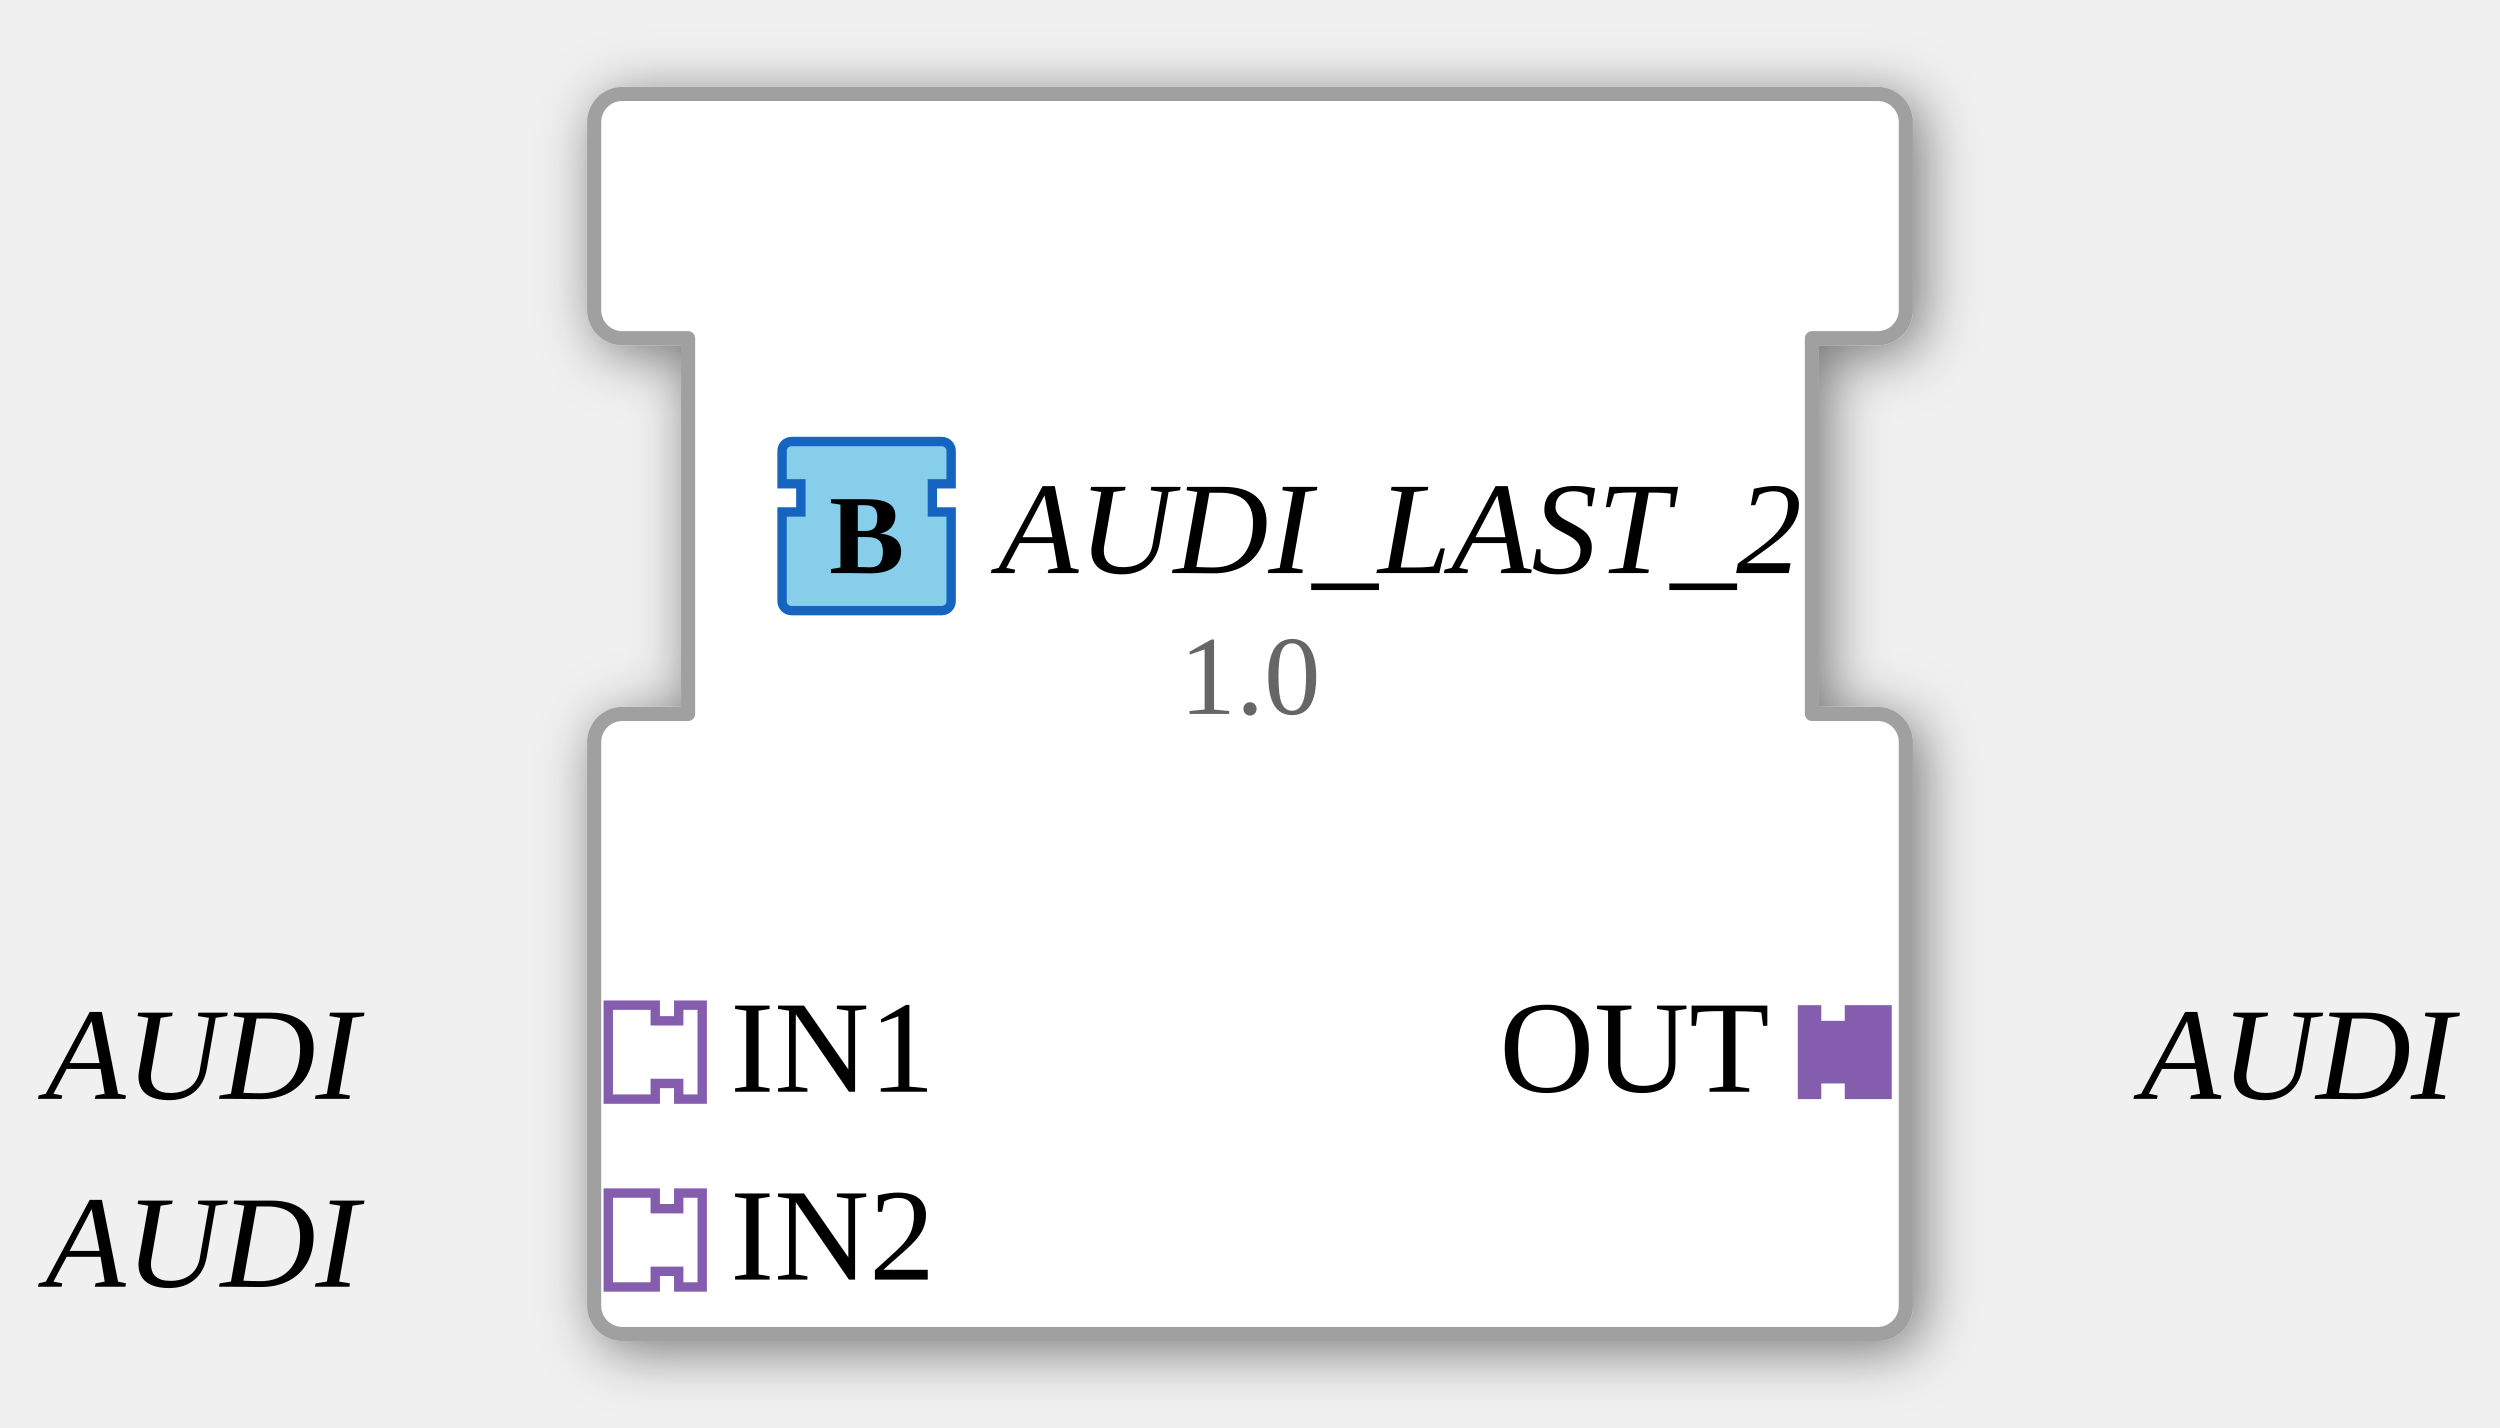
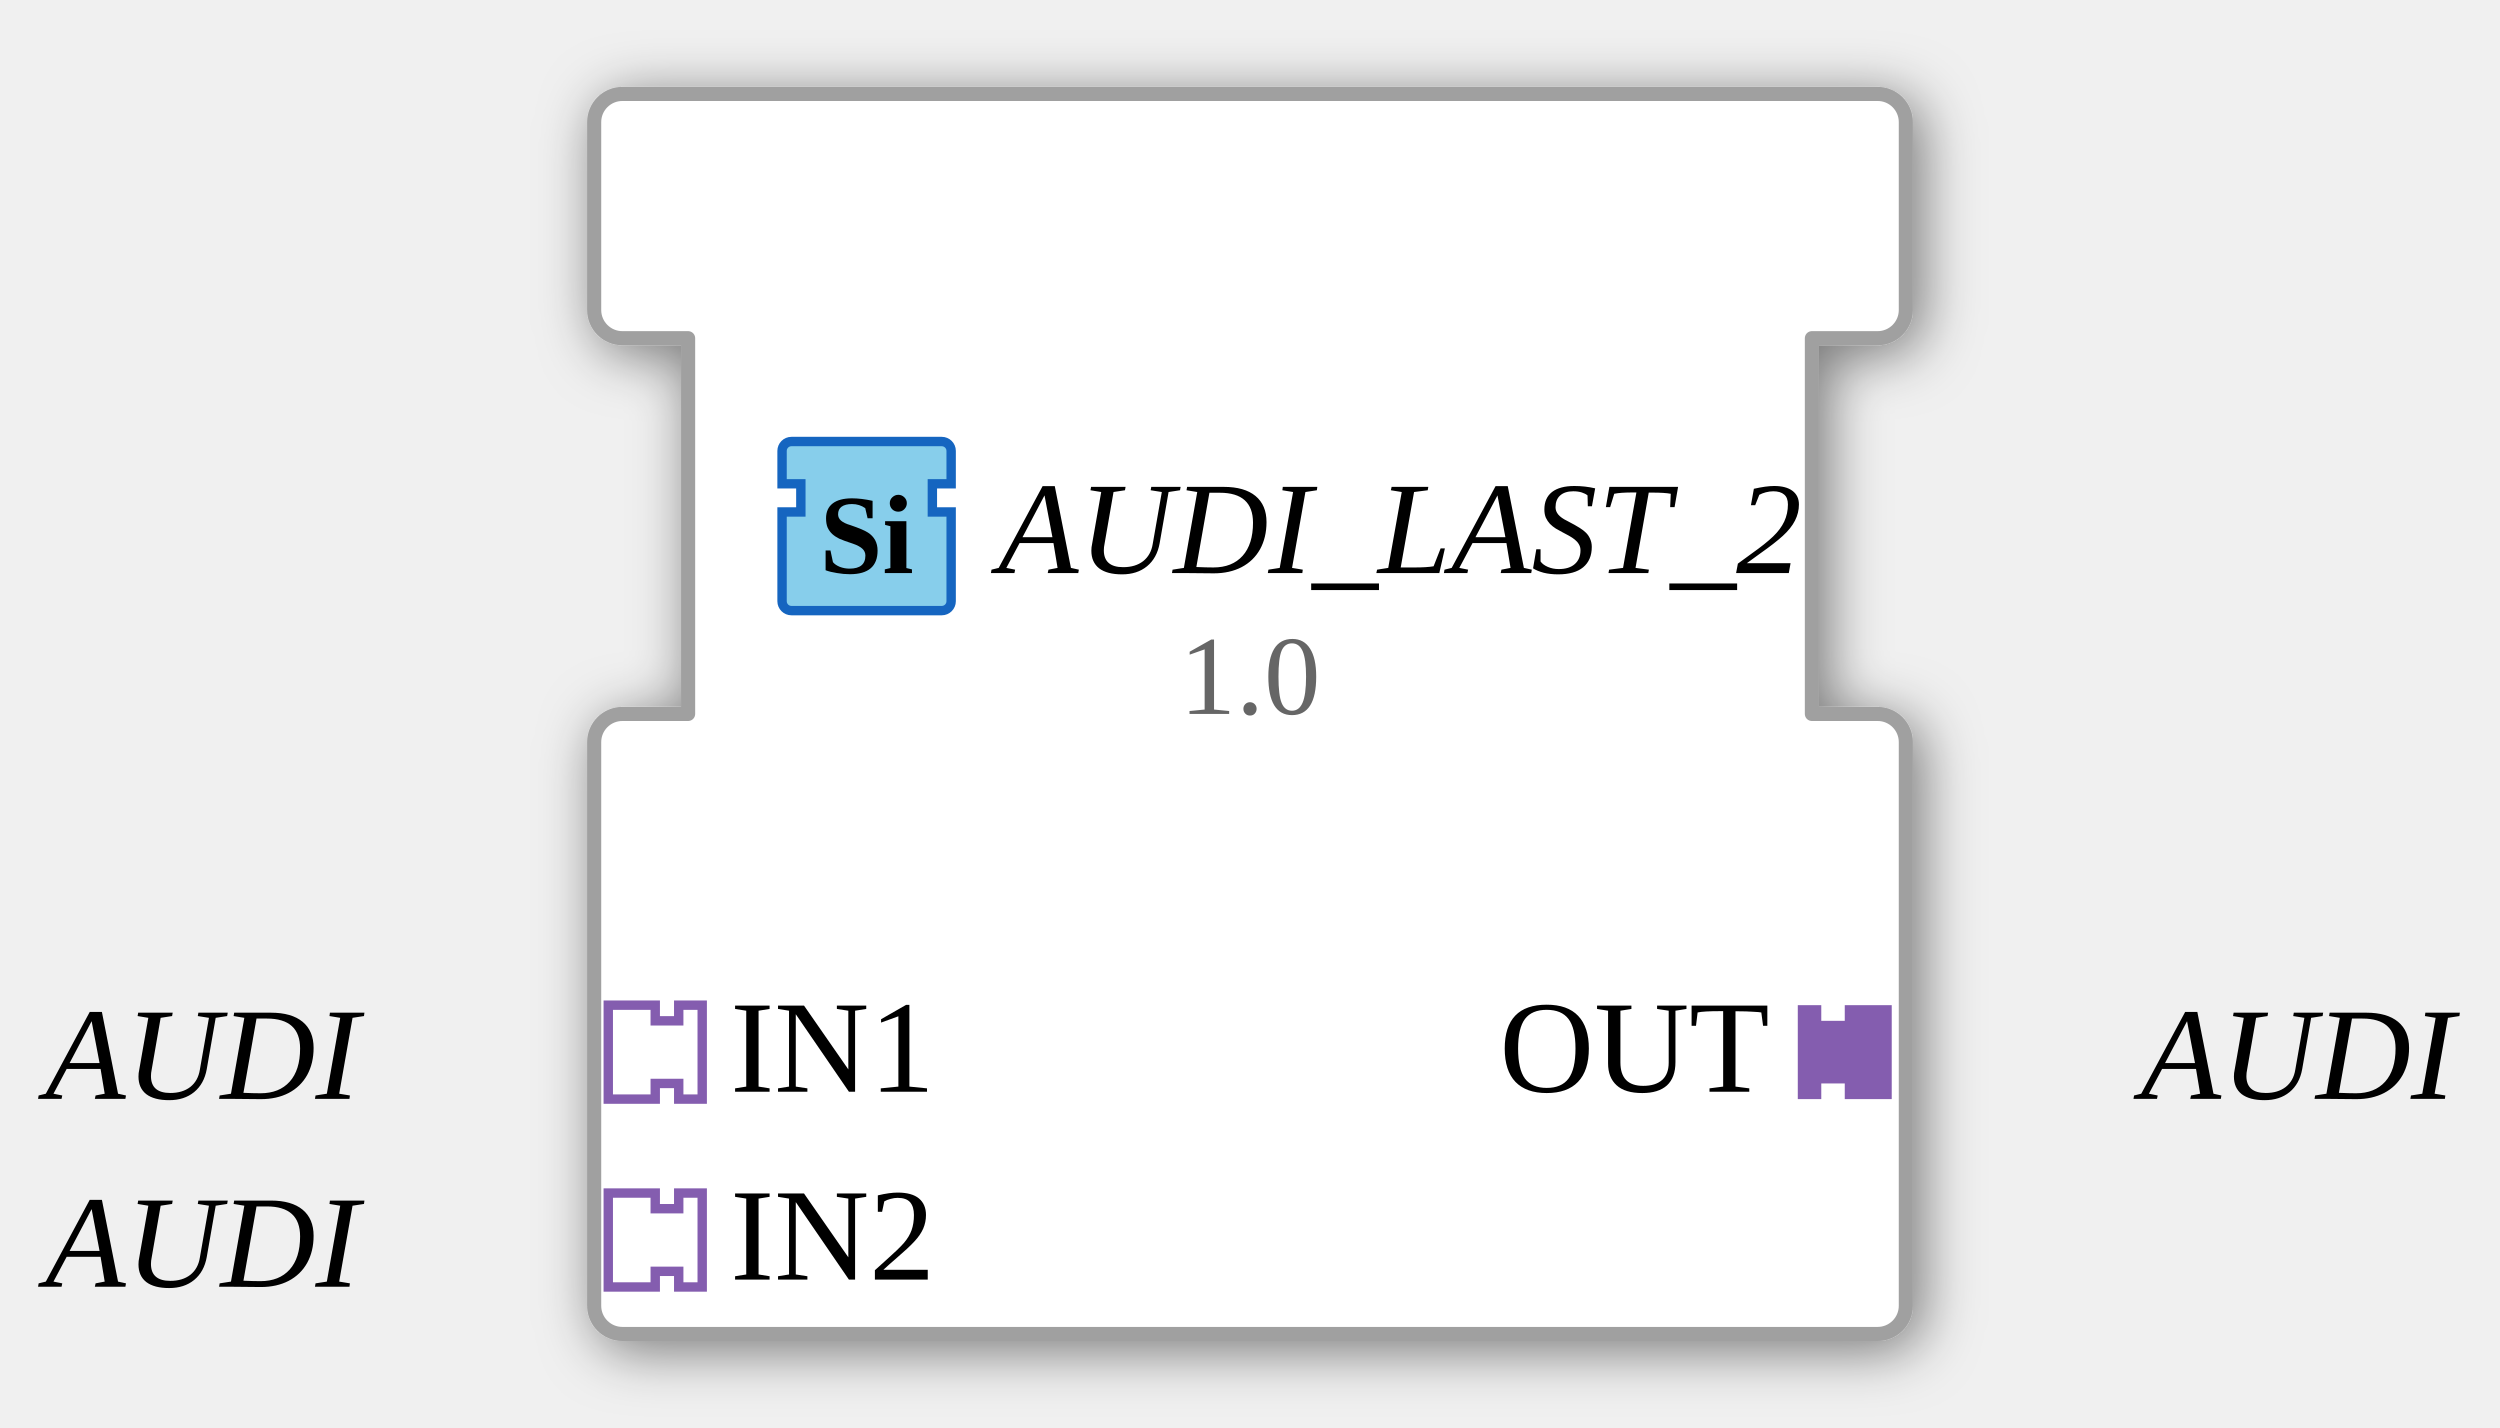
<svg xmlns="http://www.w3.org/2000/svg" viewBox="0 0 266.125 152.0" width="266.125" height="152.0">
  <style>
    @font-face {
      font-family: "TGL";
      src: local("TGL 0-17_std"), local("TGL 0-17"), local("TGL 0-17 alt"), url("../../../../../../_static/fonts/TGL-0-17_std.ttf") format("truetype");
      font-style: normal;
      font-weight: normal;
    }
    @font-face {
      font-family: "TGL";
      src: local("TGL 0-16_std"), local("TGL 0-16"), url("../../../../../../_static/fonts/TGL-0-16_std.ttf") format("truetype");
      font-style: italic;
      font-weight: normal;
    }
  </style>
  <defs>
    <filter id="dropShadow" x="-20%" y="-20%" width="140%" height="140%">
      <feGaussianBlur in="SourceAlpha" stdDeviation="3" result="blur" />
      <feOffset in="blur" dx="1" dy="1" result="offsetBlur" />
      <feFlood flood-color="#000000" flood-opacity="0.5" result="shadowColor" />
      <feComposite in="shadowColor" in2="offsetBlur" operator="in" result="shadow" />
      <feMerge>
        <feMergeNode in="shadow" />
        <feMergeNode in="SourceGraphic" />
      </feMerge>
    </filter>
  </defs>
  <g transform="translate(63.25, 10)">
    <path d="M 3 0             L 136.625 0             A 3 3 0 0 1 139.625 3             L 139.625 23.0             A 3 3 0 0 1 136.625 26.0             L 129.625 26.0             L 129.625 66.0             L 136.625 66.0             A 3 3 0 0 1 139.625 69.0             L 139.625 129.0             A 3 3 0 0 1 136.625 132.0             L 3 132.0             A 3 3 0 0 1 0 129.0             L 0 69.0             A 3 3 0 0 1 3 66.0             L 10 66.0             L 10 26.0             L 3 26.0             A 3 3 0 0 1 0 23.0             L 0 3             A 3 3 0 0 1 3 0             Z" fill="#FFFFFF" stroke="#A0A0A0" stroke-width="1.5" stroke-linejoin="round" filter="url(#dropShadow)" />
    <path d="M 21.0 37.0             L 37.0 37.0             A 1 1 0 0 1 38.0 38.0             L 38.0 41.5             L 36.0 41.5             L 36.0 44.5             L 38.0 44.5             L 38.0 54.0             A 1 1 0 0 1 37.0 55.0             L 21.0 55.0             A 1 1 0 0 1 20.0 54.0             L 20.0 44.5             L 22.0 44.5             L 22.0 41.5             L 20.0 41.5             L 20.0 38.0             A 1 1 0 0 1 21.0 37.0             Z" fill="#87CEEB" stroke="#1565C0" stroke-width="1" />
-     <text x="29.0" y="51.0" font-family="TGL, 'Times New Roman', Times, serif" font-size="12" font-weight="bold" fill="#000000" text-anchor="middle">B</text>
+     <text x="29.0" y="51.0" font-family="TGL, 'Times New Roman', Times, serif" font-size="12" font-weight="bold" fill="#000000" text-anchor="middle">Si</text>
    <text x="43.0" y="51.0" font-family="TGL, 'Times New Roman', Times, serif" font-size="14" fill="#000000" font-style="italic">AUDI_LAST_2</text>
    <text x="69.812" y="66.0" font-family="TGL, 'Times New Roman', Times, serif" font-size="12" fill="#666666" text-anchor="middle">1.0</text>
    <path d="M 1.5 97.0             L 6.5 97.0             L 6.5 98.667             L 9.0 98.667             L 9.0 97.0             L 11.5 97.0             L 11.5 107.0             L 9.0 107.0             L 9.0 105.333             L 6.5 105.333             L 6.5 107.0             L 1.5 107.0             Z" fill="none" stroke="#845DAF" stroke-width="1" />
    <text x="14.5" y="103.0" font-family="TGL, 'Times New Roman', Times, serif" font-size="14" fill="#000000" dominant-baseline="middle">IN1</text>
    <path d="M 1.5 117.0             L 6.5 117.0             L 6.5 118.667             L 9.0 118.667             L 9.0 117.0             L 11.5 117.0             L 11.5 127.0             L 9.0 127.0             L 9.0 125.333             L 6.5 125.333             L 6.5 127.0             L 1.5 127.0             Z" fill="none" stroke="#845DAF" stroke-width="1" />
    <text x="14.5" y="123.0" font-family="TGL, 'Times New Roman', Times, serif" font-size="14" fill="#000000" dominant-baseline="middle">IN2</text>
    <path d="M 128.125 97.0             L 130.625 97.0             L 130.625 98.667             L 133.125 98.667             L 133.125 97.0             L 138.125 97.0             L 138.125 107.0             L 133.125 107.0             L 133.125 105.333             L 130.625 105.333             L 130.625 107.0             L 128.125 107.0             Z" fill="#845DAF" />
    <text x="125.125" y="103.0" font-family="TGL, 'Times New Roman', Times, serif" font-size="14" fill="#000000" text-anchor="end" dominant-baseline="middle">OUT</text>
    <text x="-25" y="103.0" font-family="TGL, 'Times New Roman', Times, serif" font-size="14" fill="#000000" text-anchor="end" dominant-baseline="middle">
      <tspan font-family="TGL, 'Times New Roman', Times, serif" font-style="italic" dominant-baseline="middle">AUDI</tspan>
    </text>
    <text x="-25" y="123.0" font-family="TGL, 'Times New Roman', Times, serif" font-size="14" fill="#000000" text-anchor="end" dominant-baseline="middle">
      <tspan font-family="TGL, 'Times New Roman', Times, serif" font-style="italic" dominant-baseline="middle">AUDI</tspan>
    </text>
    <text x="164.625" y="103.0" font-family="TGL, 'Times New Roman', Times, serif" font-size="14" fill="#000000" dominant-baseline="middle">
      <tspan font-family="TGL, 'Times New Roman', Times, serif" font-style="italic" dominant-baseline="middle">AUDI</tspan>
    </text>
  </g>
</svg>
